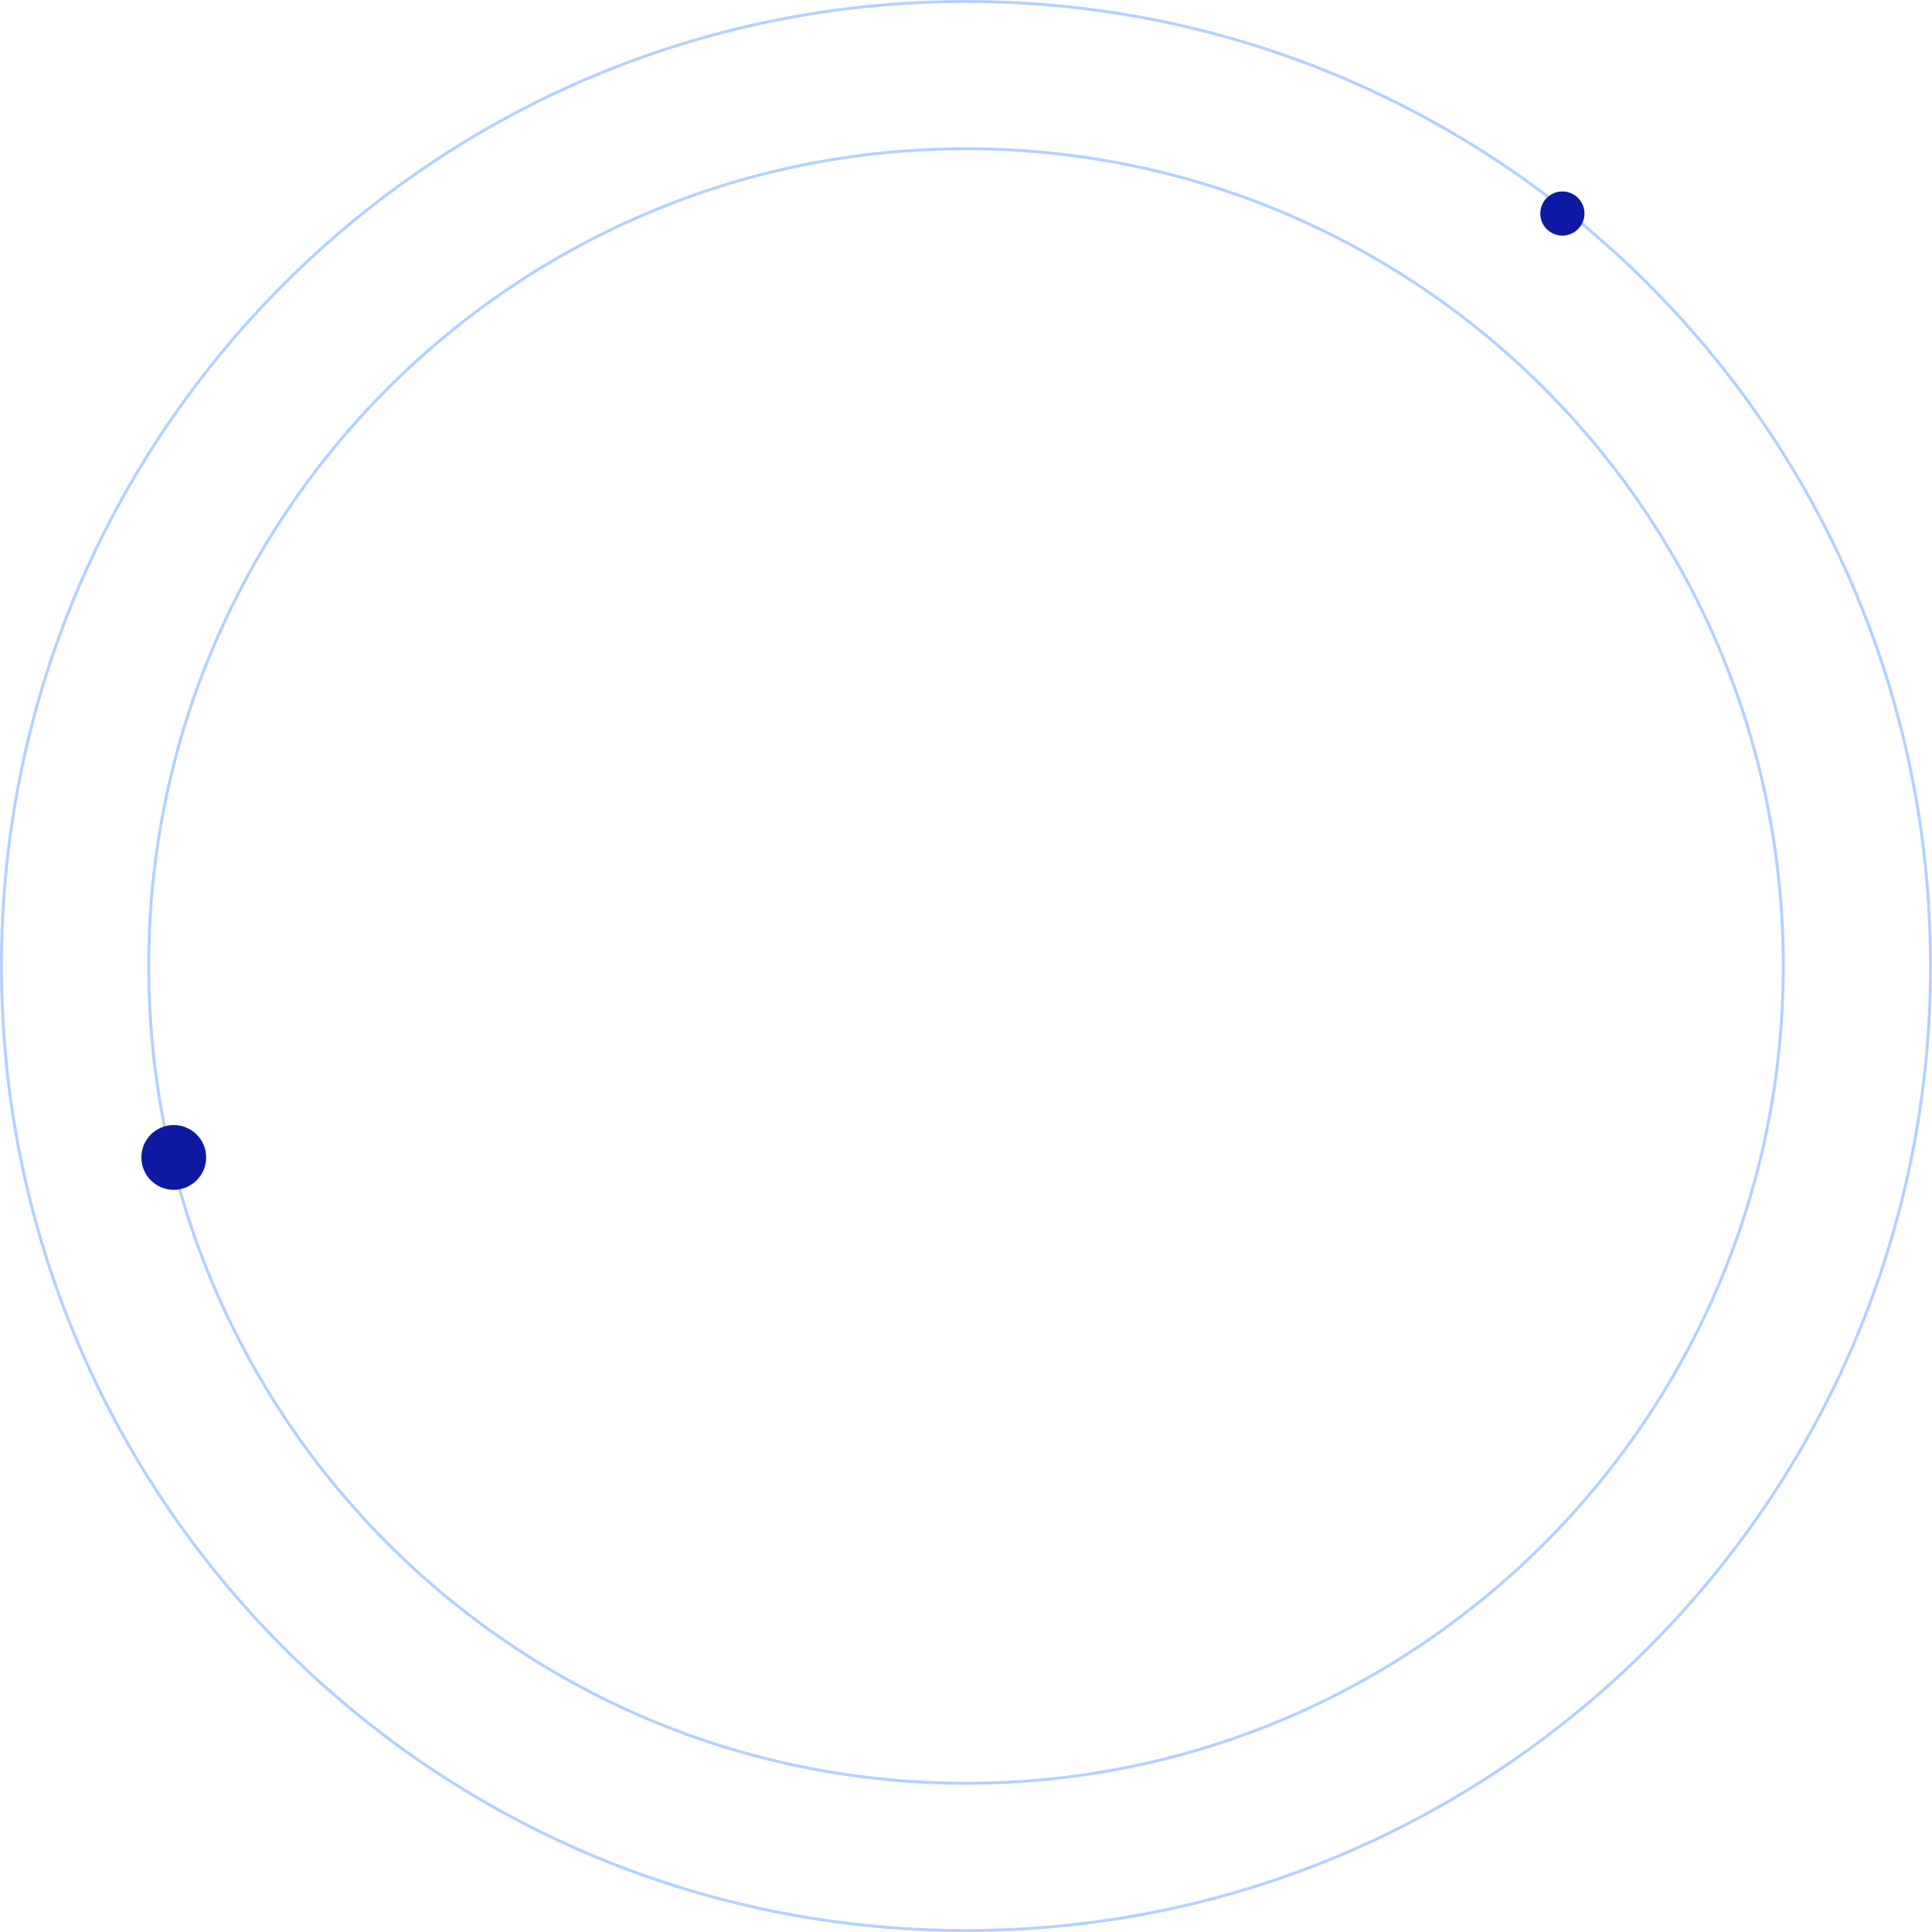
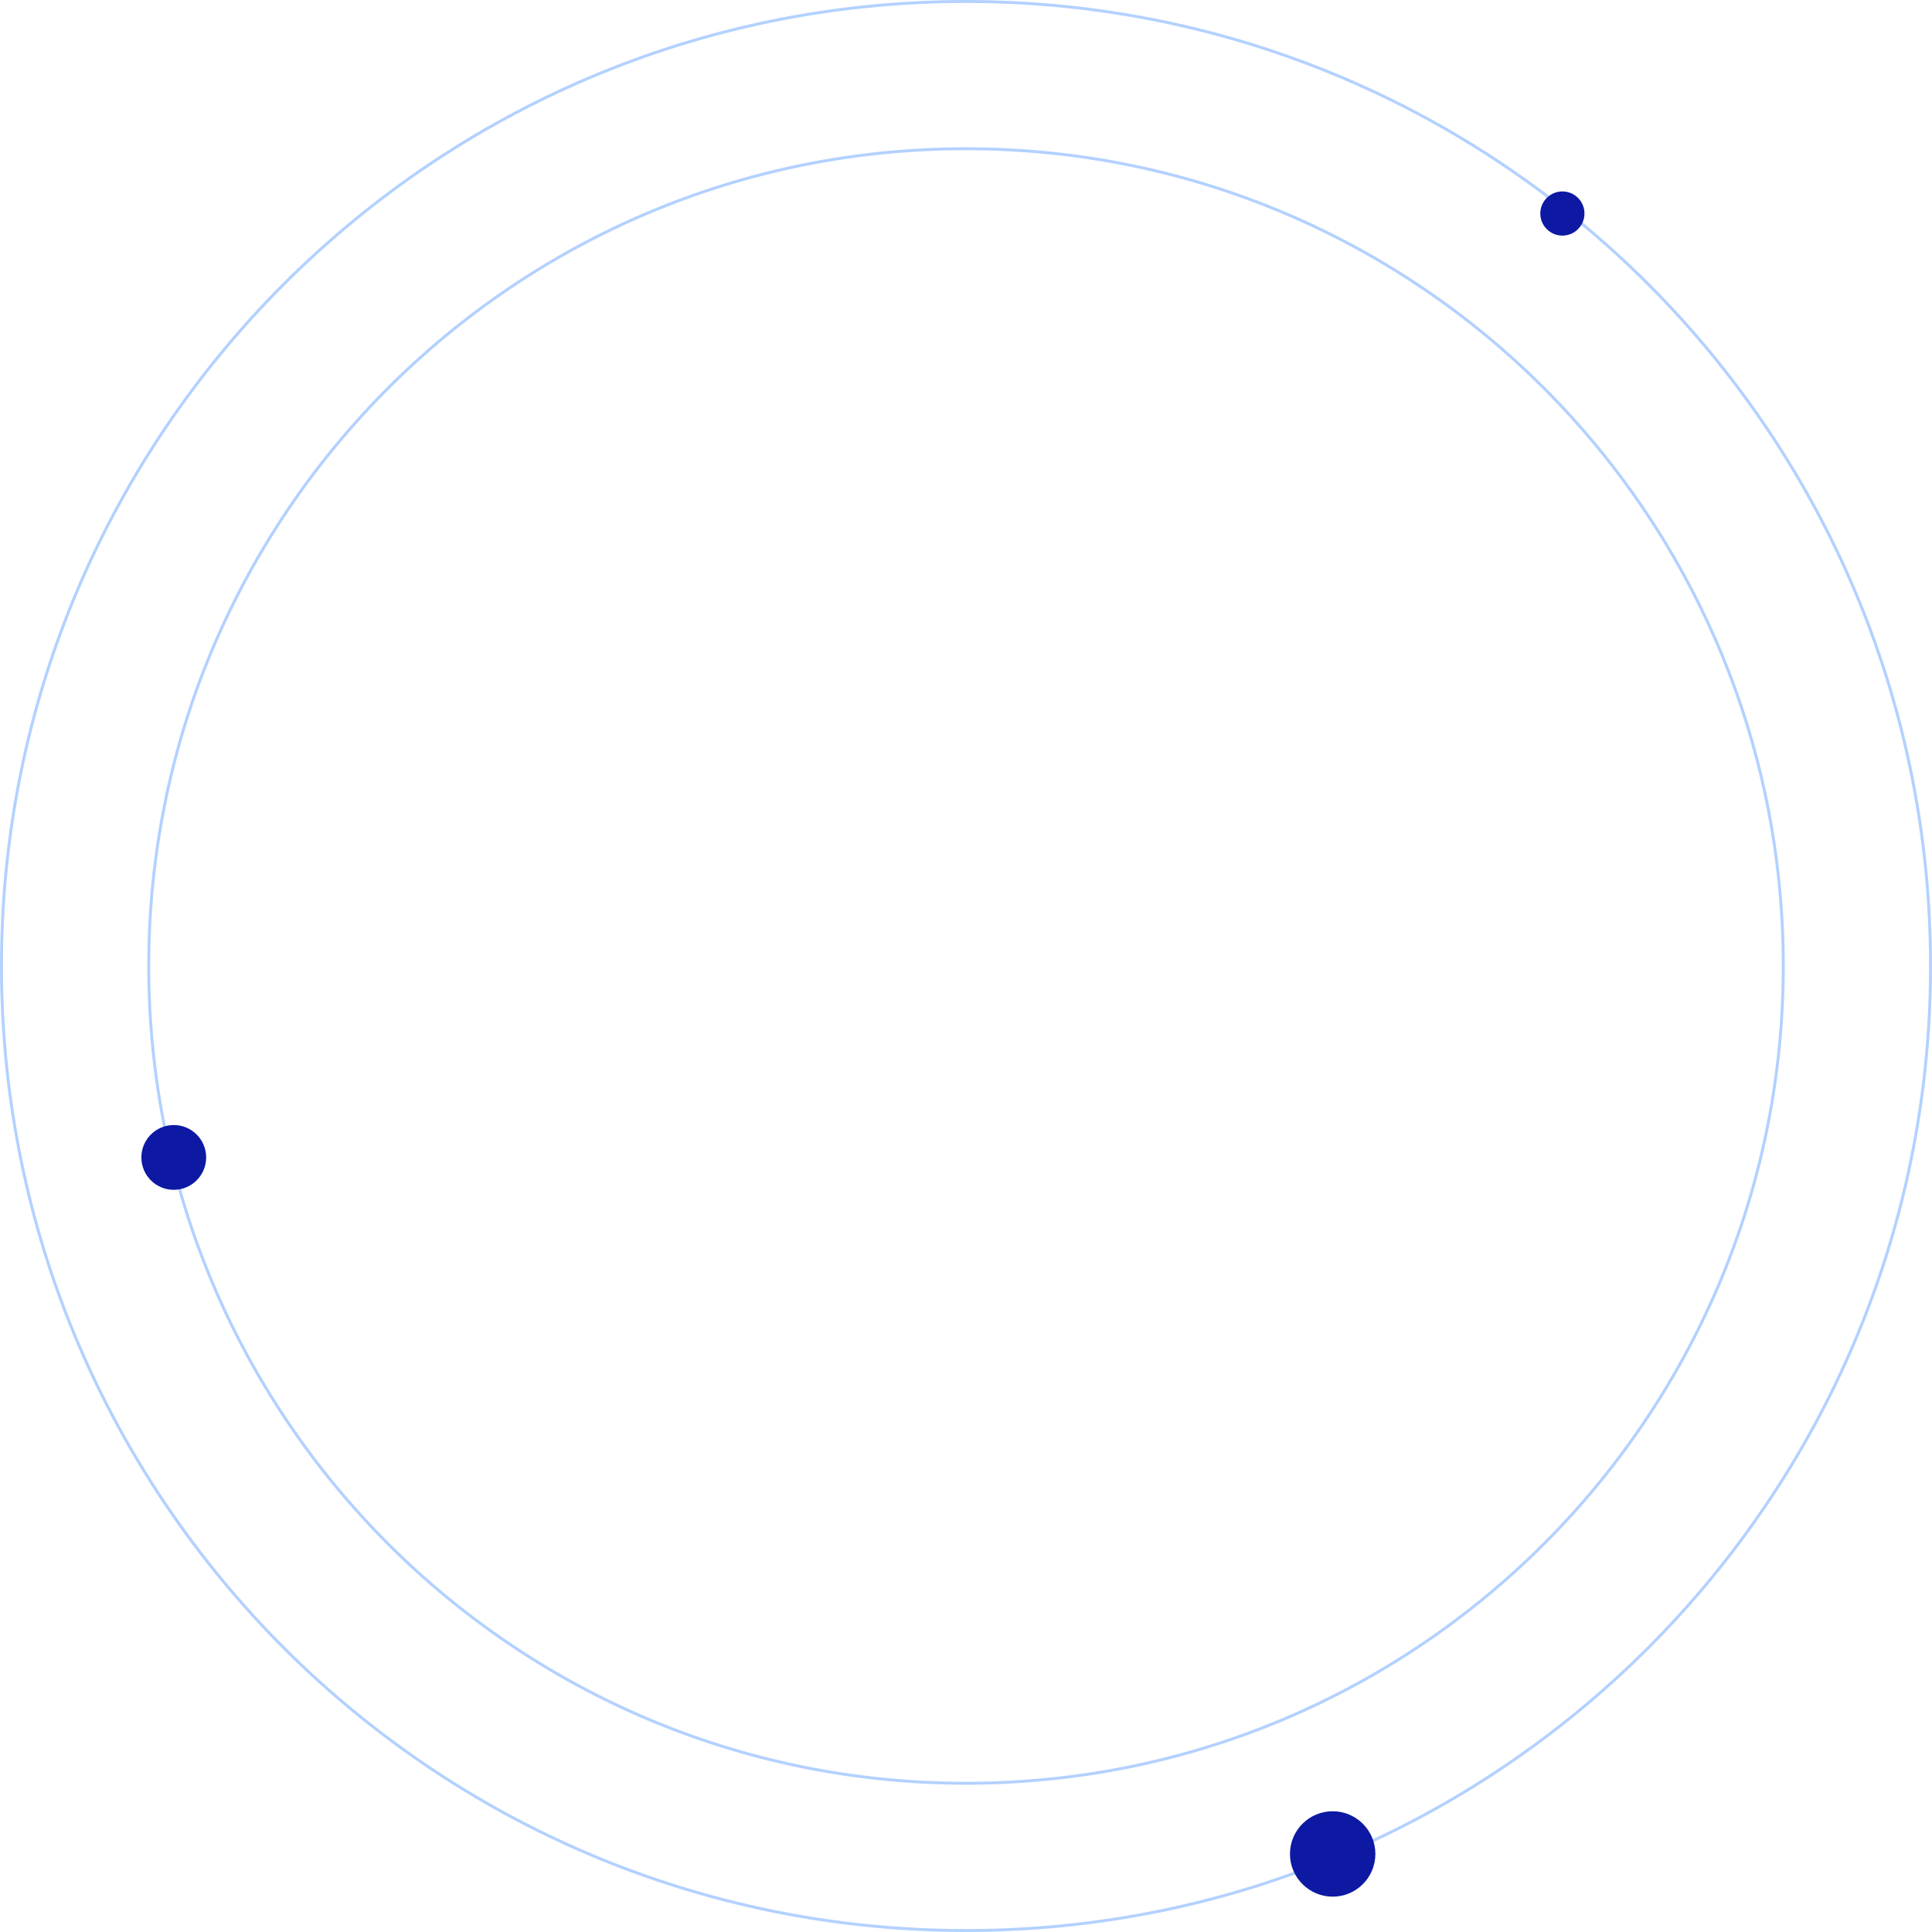
<svg xmlns="http://www.w3.org/2000/svg" width="656" height="656" viewBox="0 0 656 656" fill="none">
  <circle cx="328" cy="328" r="327.5" stroke="#0066FF" stroke-opacity="0.3" />
  <circle cx="328" cy="328" r="277.5" stroke="#0066FF" stroke-opacity="0.3" />
  <circle cx="59" cy="393" r="11" fill="#0D19A3" />
  <circle cx="530.5" cy="72.5" r="7.5" fill="#0D19A3" />
+   <circle cx="452.5" cy="629.5" r="14.5" fill="#0D19A3" />
</svg>
